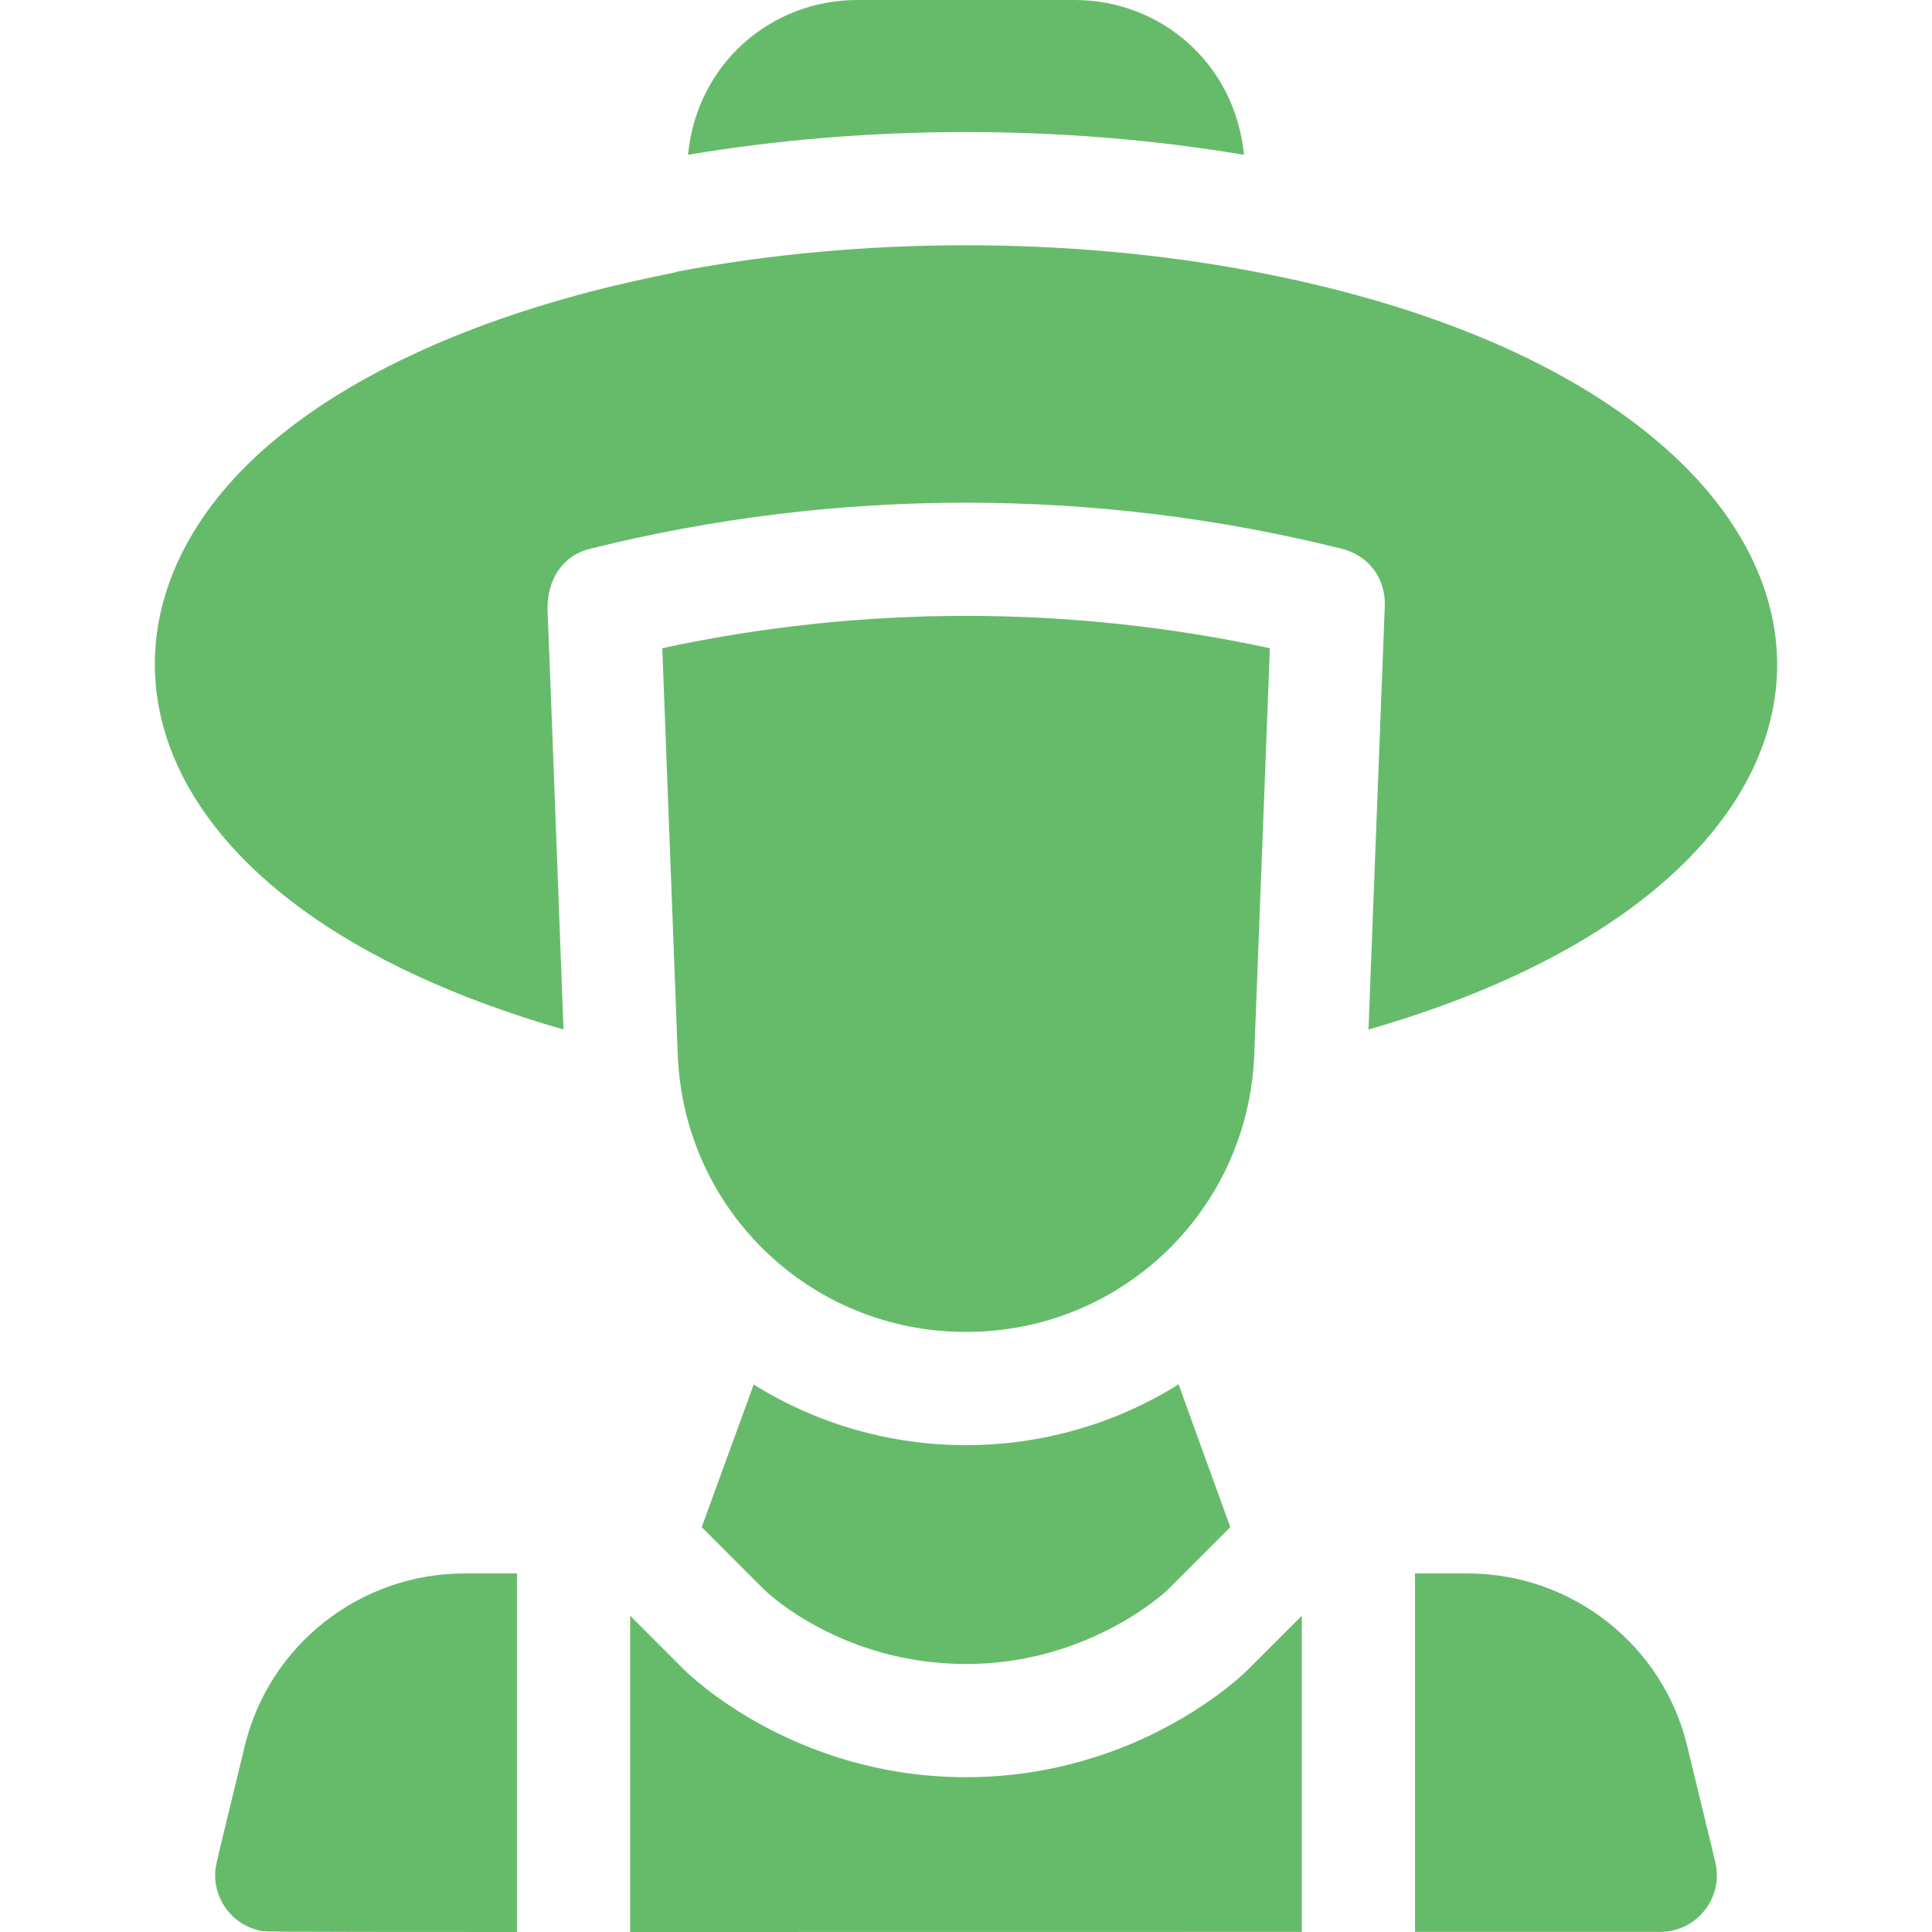
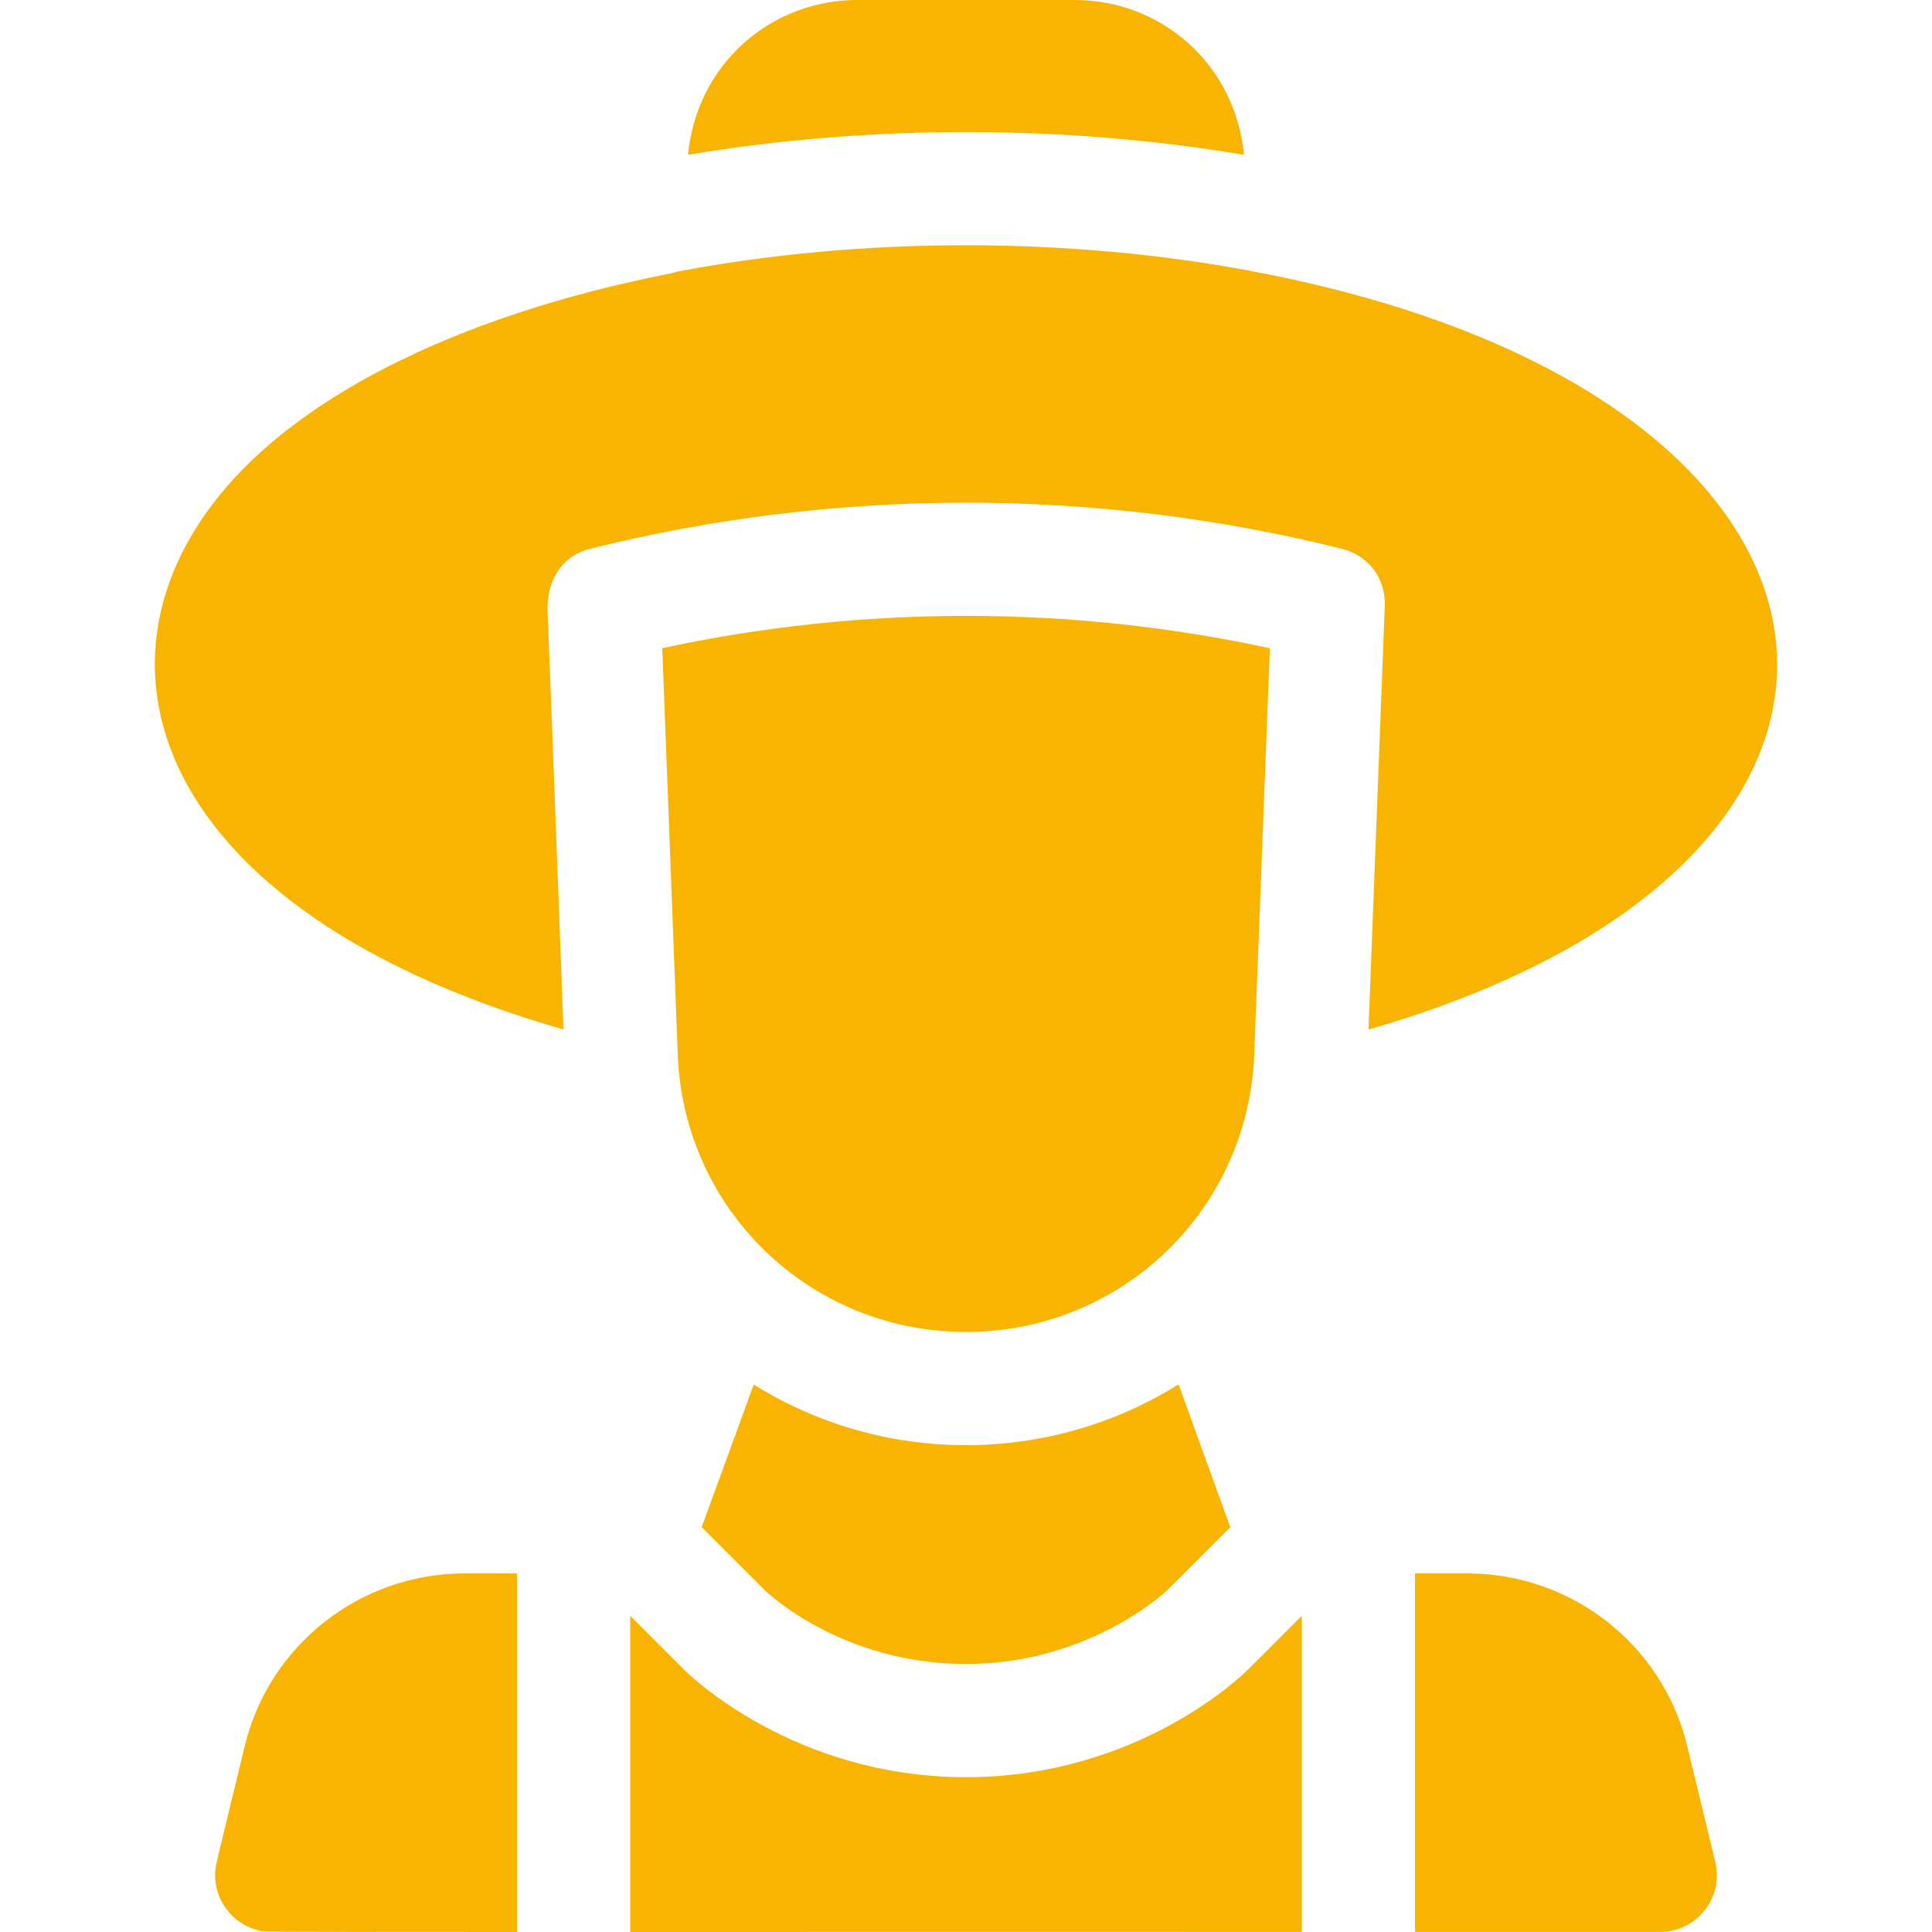
- <svg xmlns="http://www.w3.org/2000/svg" version="1.1" width="512" height="512" x="0" y="0" viewBox="0 0 512.029 512.029" style="enable-background:new 0 0 512 512" xml:space="preserve" class="">
-   <g>
-     <g>
-       <path d="m175.519 171.789c1.312 34.932 2.757 72.713 4.103 107.7 1.584 41.221 35.14 73.511 76.392 73.511s74.808-32.29 76.393-73.511l4.143-107.691c-52.92-11.433-108.113-11.435-161.031-.009z" fill="#66bb6a" data-original="#000000" style="" class="" />
-       <path d="m199.707 366.906c.1.063.248-.636-13.739 37.827l16.601 16.61c1.089 1.052 20.82 19.657 53.444 19.657 32.867 0 53.197-19.41 53.394-19.606l16.654-16.663c-14.317-39.38-13.639-37.887-13.74-37.821-34.306 21.444-78.235 21.484-112.614-.004z" fill="#66bb6a" data-original="#000000" style="" class="" />
-       <path d="m256.014 471c-45.688 0-73.447-27.234-74.606-28.394l-14.394-14.401v83.823c40.35-.004 97.376-.017 178-.024v-83.799l-14.391 14.398c-1.162 1.163-28.922 28.397-74.609 28.397z" fill="#66bb6a" data-original="#000000" style="" class="" />
-       <path d="m149.343 272.847c-1.127-29.632-3.564-95.366-4.233-111.128-.163-8.119 3.967-14.544 11.448-16.316 65.132-16.251 133.969-16.235 199.093.046 6.887 1.722 11.612 7.663 11.352 15.128-.321 8.346-4.287 111.466-4.318 112.271 156.112-44.869 141.148-168.175-29.953-200.799l-.001-.014c-49.285-9.406-104.471-9.354-153.433-.011-.072.738-65.942 9.935-107.732 45.615-55.446 47.337-38.696 121.732 77.777 155.208z" fill="#66bb6a" data-original="#000000" style="" class="" />
-       <path d="m329.689 41.028c-2.387-24.37-22.222-41.028-44.826-41.028h-57.699c-22.606 0-42.44 16.667-44.827 41.029 47.701-8.035 99.587-8.046 147.352-.001z" fill="#66bb6a" data-original="#000000" style="" class="" />
-       <path d="m447.112 462.562c-6.427-26.424-30.33-45.562-58.228-45.562h-13.87v95.002c20.294-.001 41.919-.002 65-.002 9.521 0 16.763-8.87 14.617-18.326-.277-1.214.892 3.64-7.519-31.112z" fill="#66bb6a" data-original="#000000" style="" class="" />
-       <path d="m137.014 417h-13.87c-27.873 0-51.796 19.115-58.229 45.562-7.942 32.818-7.901 31.911-7.901 34.438 0 6.759 4.644 12.924 11.472 14.579 1.488.364-6.094.445 68.528.45z" fill="#66bb6a" data-original="#000000" style="" class="" />
+ <svg xmlns="http://www.w3.org/2000/svg" version="1.1" width="512" height="512" x="0" y="0" viewBox="0 0 512.029 512.029" style="enable-background:new 0 0 512 512" xml:space="preserve" class="" id="svg8">
+   <defs id="defs8" />
+   <g id="g8" style="fill:#f8b400;fill-opacity:1">
+     <g id="g7" style="fill:#f8b400;fill-opacity:1">
+       <path d="m175.519 171.789c1.312 34.932 2.757 72.713 4.103 107.7 1.584 41.221 35.14 73.511 76.392 73.511s74.808-32.29 76.393-73.511l4.143-107.691c-52.92-11.433-108.113-11.435-161.031-.009z" fill="#66bb6a" data-original="#000000" style="fill:#f8b400;fill-opacity:1" class="" id="path1" />
+       <path d="m199.707 366.906c.1.063.248-.636-13.739 37.827l16.601 16.61c1.089 1.052 20.82 19.657 53.444 19.657 32.867 0 53.197-19.41 53.394-19.606l16.654-16.663c-14.317-39.38-13.639-37.887-13.74-37.821-34.306 21.444-78.235 21.484-112.614-.004z" fill="#66bb6a" data-original="#000000" style="fill:#f8b400;fill-opacity:1" class="" id="path2" />
+       <path d="m256.014 471c-45.688 0-73.447-27.234-74.606-28.394l-14.394-14.401v83.823c40.35-.004 97.376-.017 178-.024v-83.799l-14.391 14.398c-1.162 1.163-28.922 28.397-74.609 28.397z" fill="#66bb6a" data-original="#000000" style="fill:#f8b400;fill-opacity:1" class="" id="path3" />
+       <path d="m149.343 272.847c-1.127-29.632-3.564-95.366-4.233-111.128-.163-8.119 3.967-14.544 11.448-16.316 65.132-16.251 133.969-16.235 199.093.046 6.887 1.722 11.612 7.663 11.352 15.128-.321 8.346-4.287 111.466-4.318 112.271 156.112-44.869 141.148-168.175-29.953-200.799l-.001-.014c-49.285-9.406-104.471-9.354-153.433-.011-.072.738-65.942 9.935-107.732 45.615-55.446 47.337-38.696 121.732 77.777 155.208z" fill="#66bb6a" data-original="#000000" style="fill:#f8b400;fill-opacity:1" class="" id="path4" />
+       <path d="m329.689 41.028c-2.387-24.37-22.222-41.028-44.826-41.028h-57.699c-22.606 0-42.44 16.667-44.827 41.029 47.701-8.035 99.587-8.046 147.352-.001z" fill="#66bb6a" data-original="#000000" style="fill:#f8b400;fill-opacity:1" class="" id="path5" />
+       <path d="m447.112 462.562c-6.427-26.424-30.33-45.562-58.228-45.562h-13.87v95.002c20.294-.001 41.919-.002 65-.002 9.521 0 16.763-8.87 14.617-18.326-.277-1.214.892 3.64-7.519-31.112z" fill="#66bb6a" data-original="#000000" style="fill:#f8b400;fill-opacity:1" class="" id="path6" />
+       <path d="m137.014 417h-13.87c-27.873 0-51.796 19.115-58.229 45.562-7.942 32.818-7.901 31.911-7.901 34.438 0 6.759 4.644 12.924 11.472 14.579 1.488.364-6.094.445 68.528.45z" fill="#66bb6a" data-original="#000000" style="fill:#f8b400;fill-opacity:1" class="" id="path7" />
    </g>
  </g>
</svg>
